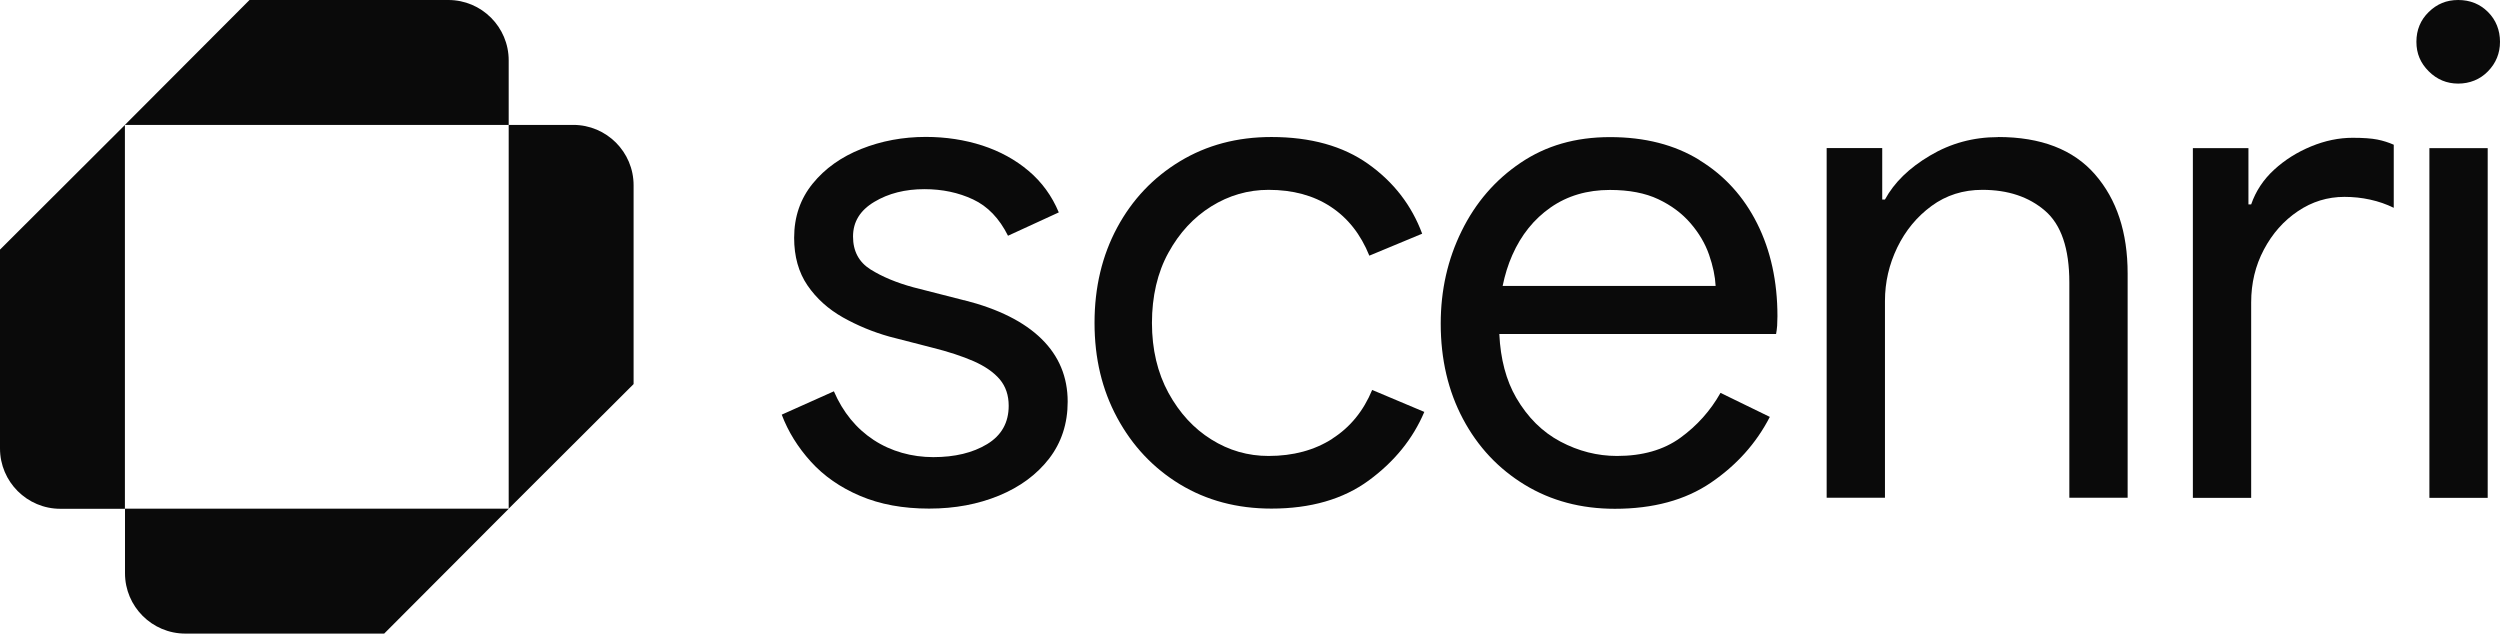
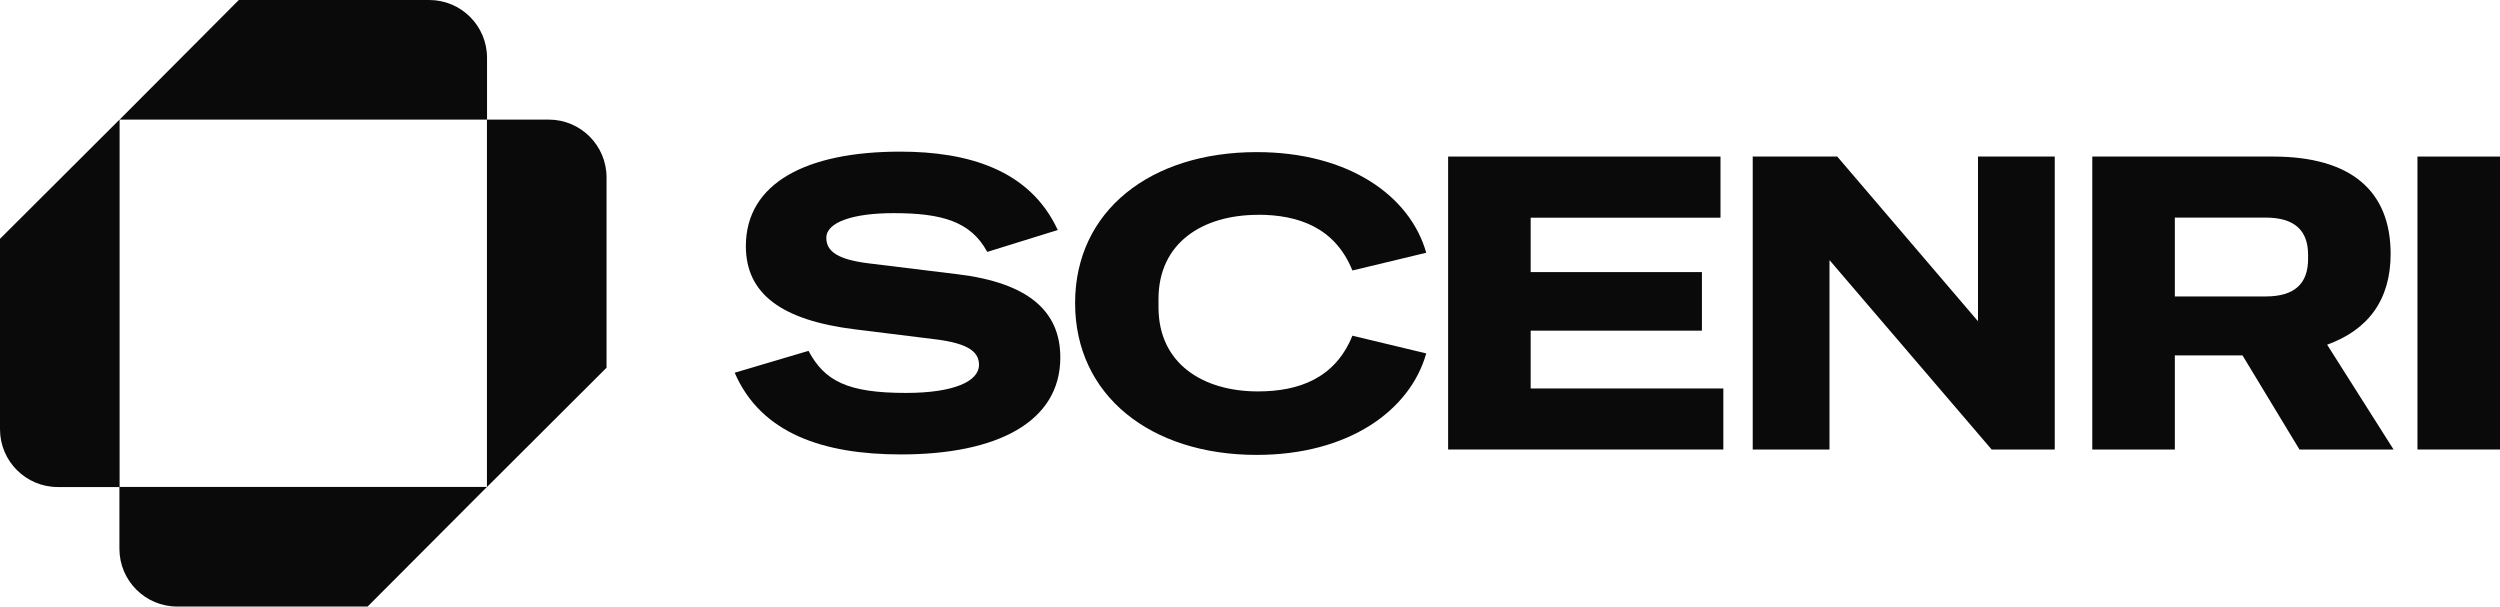
- <svg xmlns="http://www.w3.org/2000/svg" viewBox="0 0 256 64.88" fill="#0a0a0a">
-   <path d="M64.88 18.97V39.33L52.09 52.09V12.79H58.7C62.11 12.79 64.88 15.56 64.88 18.97Z" />
-   <path d="M12.79 12.79V52.1H6.18C2.77 52.1 0 49.33 0 45.92V25.56L12.79 12.8V12.79Z" />
-   <path d="M52.1 52.09L39.34 64.88H18.98C15.57 64.88 12.8 62.11 12.8 58.7V52.09H52.11H52.1Z" />
-   <path d="M12.79 12.79L25.55 0H45.91C49.32 0 52.09 2.77 52.09 6.18V12.79H12.79Z" />
-   <path d="M98.73 30.75L93.53 29.42C91.8 28.95 90.34 28.34 89.14 27.59C87.95 26.84 87.35 25.72 87.35 24.22C87.35 22.72 88.07 21.54 89.53 20.67C90.98 19.8 92.69 19.37 94.66 19.37C96.49 19.37 98.15 19.72 99.64 20.42C101.14 21.12 102.33 22.36 103.22 24.14L108.42 21.75C107.72 20.07 106.69 18.65 105.33 17.5C103.97 16.35 102.39 15.49 100.59 14.9C98.79 14.32 96.86 14.02 94.8 14.02C92.46 14.02 90.26 14.43 88.2 15.25C86.14 16.07 84.48 17.25 83.22 18.8C81.96 20.35 81.32 22.19 81.32 24.35C81.32 26.27 81.78 27.9 82.69 29.23C83.6 30.56 84.81 31.65 86.31 32.5C87.81 33.34 89.4 34 91.08 34.47L95.43 35.59C97.12 36.01 98.54 36.48 99.71 36.99C100.88 37.51 101.77 38.13 102.38 38.85C102.99 39.58 103.29 40.48 103.29 41.55C103.29 43.28 102.55 44.59 101.08 45.48C99.61 46.37 97.77 46.81 95.57 46.81C93.37 46.81 91.24 46.22 89.46 45.05C87.68 43.88 86.32 42.22 85.39 40.07L80.05 42.46C80.7 44.19 81.7 45.8 83.03 47.27C84.36 48.74 86.05 49.92 88.08 50.78C90.12 51.65 92.47 52.08 95.14 52.08C97.81 52.08 100.15 51.63 102.3 50.75C104.45 49.86 106.16 48.6 107.43 46.96C108.69 45.32 109.33 43.38 109.33 41.13C109.33 38.6 108.44 36.46 106.66 34.71C104.88 32.96 102.24 31.63 98.73 30.74V30.75Z" />
-   <path d="M136.43 44.93C134.6 46.1 132.43 46.69 129.9 46.69C127.79 46.69 125.84 46.13 124.04 45C122.24 43.88 120.78 42.29 119.65 40.23C118.53 38.17 117.96 35.78 117.96 33.07C117.96 30.36 118.52 27.91 119.65 25.87C120.77 23.83 122.24 22.25 124.04 21.13C125.84 20.01 127.8 19.44 129.9 19.44C132.38 19.44 134.5 20.01 136.25 21.16C138.01 22.31 139.33 23.98 140.22 26.18L145.63 23.93C144.55 21.03 142.72 18.65 140.12 16.8C137.52 14.95 134.21 14.03 130.19 14.03C126.68 14.03 123.56 14.86 120.82 16.52C118.08 18.18 115.94 20.44 114.4 23.3C112.86 26.16 112.08 29.41 112.08 33.06C112.08 36.71 112.85 39.91 114.4 42.78C115.95 45.65 118.09 47.93 120.82 49.59C123.56 51.25 126.68 52.08 130.19 52.08C134.21 52.08 137.54 51.12 140.16 49.2C142.78 47.28 144.68 44.94 145.85 42.18L140.51 39.93C139.62 42.08 138.26 43.75 136.44 44.91L136.43 44.93Z" />
-   <path d="M174.03 16.39C171.48 14.82 168.43 14.04 164.87 14.04C161.31 14.04 158.3 14.92 155.71 16.67C153.11 18.42 151.1 20.75 149.67 23.66C148.24 26.56 147.53 29.72 147.53 33.14C147.53 36.79 148.29 40.04 149.81 42.9C151.33 45.76 153.44 48 156.13 49.64C158.82 51.28 161.9 52.1 165.36 52.1C169.29 52.1 172.57 51.21 175.19 49.43C177.81 47.65 179.83 45.41 181.23 42.69L176.18 40.23C175.15 42.06 173.78 43.59 172.07 44.83C170.36 46.07 168.2 46.69 165.58 46.69C163.57 46.69 161.64 46.2 159.79 45.22C157.94 44.24 156.43 42.74 155.26 40.73C154.23 38.95 153.65 36.78 153.53 34.2H181.87C181.92 33.97 181.95 33.69 181.98 33.36C182 33.03 182.01 32.71 182.01 32.38C182.01 28.82 181.32 25.66 179.94 22.9C178.56 20.14 176.59 17.97 174.04 16.41L174.03 16.39ZM153.87 29.28C154.1 28.16 154.42 27.11 154.86 26.12C155.77 24.06 157.08 22.43 158.79 21.24C160.5 20.05 162.52 19.45 164.86 19.45C166.82 19.45 168.48 19.77 169.81 20.4C171.14 21.03 172.24 21.85 173.11 22.86C173.98 23.87 174.61 24.94 175.01 26.09C175.41 27.24 175.63 28.3 175.68 29.28H153.87Z" />
-   <path d="M204.61 14.04C202.08 14.04 199.75 14.67 197.62 15.94C195.49 17.2 193.96 18.7 193.02 20.43H192.74V15.16H187.05V50.97H193.02V30.82C193.02 28.9 193.44 27.08 194.28 25.34C195.12 23.61 196.29 22.19 197.79 21.09C199.29 19.99 201.02 19.44 202.99 19.44C205.61 19.44 207.75 20.15 209.41 21.58C211.07 23.01 211.9 25.45 211.9 28.92V50.97H217.87V28.01C217.87 23.8 216.76 20.42 214.53 17.86C212.31 15.31 208.99 14.03 204.6 14.03L204.61 14.04Z" />
-   <path d="M240.91 14.11C239.51 14.11 238.09 14.4 236.66 14.99C235.23 15.58 233.97 16.37 232.87 17.38C231.77 18.39 230.99 19.57 230.52 20.93H230.24V15.17H224.55V50.98H230.52V30.97C230.52 29 230.95 27.2 231.82 25.56C232.69 23.92 233.84 22.61 235.3 21.63C236.75 20.65 238.34 20.16 240.07 20.16C240.96 20.16 241.84 20.25 242.7 20.44C243.57 20.63 244.37 20.91 245.12 21.28V14.82C244.6 14.59 244.04 14.41 243.44 14.29C242.83 14.17 241.99 14.11 240.91 14.11Z" />
-   <path d="M254.77 1.23C253.95 0.41 252.93 0 251.72 0C250.51 0 249.54 0.41 248.7 1.23C247.86 2.05 247.44 3.07 247.44 4.28C247.44 5.49 247.86 6.46 248.7 7.3C249.54 8.14 250.55 8.56 251.72 8.56C252.89 8.56 253.96 8.14 254.77 7.3C255.59 6.46 256 5.45 256 4.28C256 3.11 255.59 2.04 254.77 1.23Z" />
-   <path d="M254.74 15.17H248.77V50.98H254.74V15.17Z" />
+ <svg xmlns="http://www.w3.org/2000/svg" viewBox="0 0 263.79 64" fill="#0a0a0a">
+   <path d="M64 18.71V38.8L51.38 51.39V12.62H57.9C61.27 12.62 64 15.35 64 18.72V18.71Z" />
+   <path d="M12.62 12.62V51.39H6.1C2.73 51.39 0 48.66 0 45.29V25.2L12.62 12.61V12.62Z" />
+   <path d="M51.38 51.38L38.79 64H18.7C15.33 64 12.6 61.27 12.6 57.9V51.38H51.37H51.38Z" />
+   <path d="M12.62 12.62L25.2 0H45.29C48.66 0 51.39 2.73 51.39 6.1V12.62H12.62Z" />
+   <path d="M100.99 28.93L91.76 27.8C88.5 27.41 87.19 26.58 87.19 25.1C87.19 23.45 89.98 22.49 94.29 22.49C99.38 22.49 102.43 23.36 104.17 26.58L111.61 24.27C108.65 17.87 102.08 16 94.98 16C85.1 16 78.7 19.31 78.7 25.97C78.7 31.02 82.49 33.81 90.28 34.76L98.68 35.8C102.29 36.24 103.3 37.19 103.3 38.5C103.3 40.24 100.64 41.46 95.59 41.46C89.41 41.46 87.01 40.2 85.31 37.02L77.52 39.33C80.31 45.77 86.92 47.95 95.07 47.95C105.17 47.95 111.88 44.55 111.88 37.72C111.88 32.84 108.53 29.84 101 28.93H100.99Z" />
+   <path d="M132.73 22.66C137 22.66 140.87 24.01 142.7 28.54L150.49 26.67C148.79 20.66 142.3 16.05 132.6 16.05C121.41 16.05 113.44 22.23 113.44 31.98C113.44 41.73 121.41 48 132.6 48C142.31 48 148.8 43.3 150.49 37.29L142.7 35.42C140.87 39.95 137 41.3 132.73 41.3C126.94 41.3 122.24 38.38 122.24 32.42V31.55C122.24 25.59 126.94 22.67 132.73 22.67V22.66Z" />
+   <path d="M161.51 34.89H179.58V28.71H161.51V22.97H181.54V16.52H152.8V47.43H181.84V40.99H161.51V34.89Z" />
+   <path d="M208.71 33.85H208.67L193.86 16.52H184.94V47.43H193.04V27.49H193.08L210.15 47.43H216.81V16.52H208.71V33.85Z" />
+   <path d="M252.25 26.8C252.25 20.14 248.07 16.52 239.84 16.52H220.77V47.43H229.48V37.5H236.62L242.63 47.43H252.56L245.55 36.37C249.9 34.8 252.25 31.62 252.25 26.79V26.8ZM243.54 27.32C243.54 29.98 242.06 31.28 239.06 31.28H229.48V22.96H239.06C242.06 22.96 243.54 24.27 243.54 26.88V27.32Z" />
+   <path d="M263.79 16.52H255.08V47.43H263.79V16.52Z" />
</svg>
